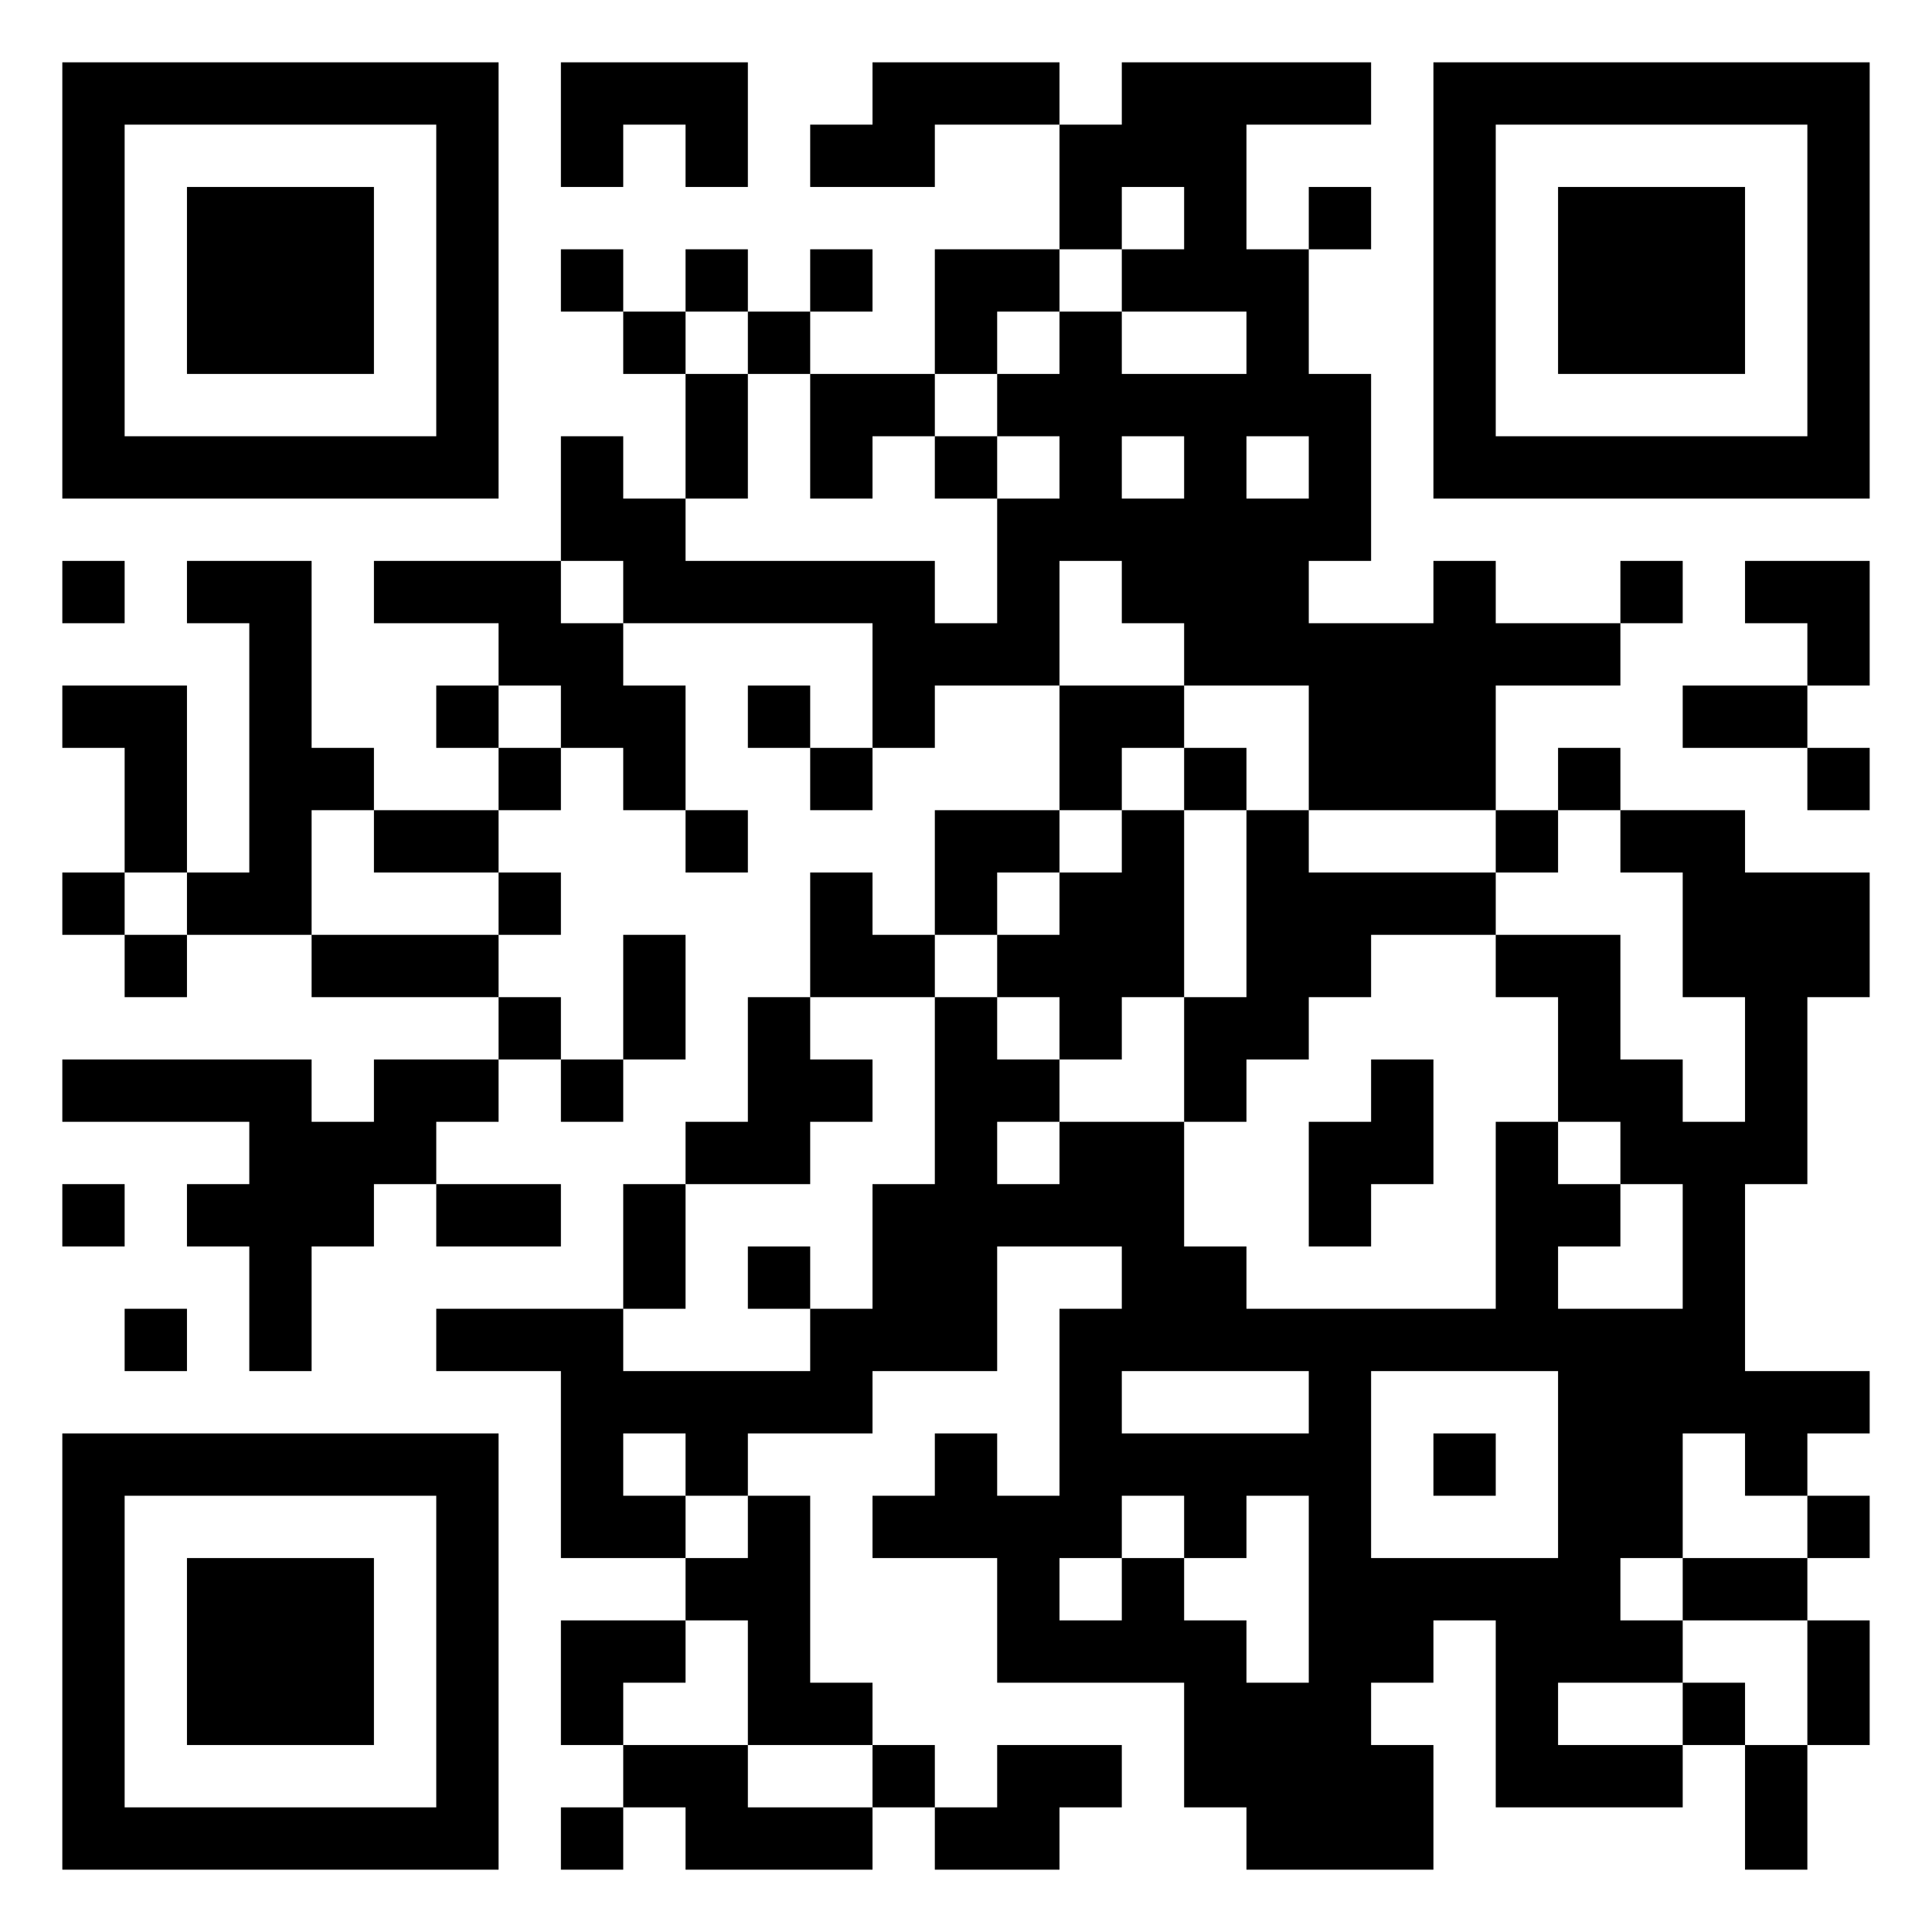
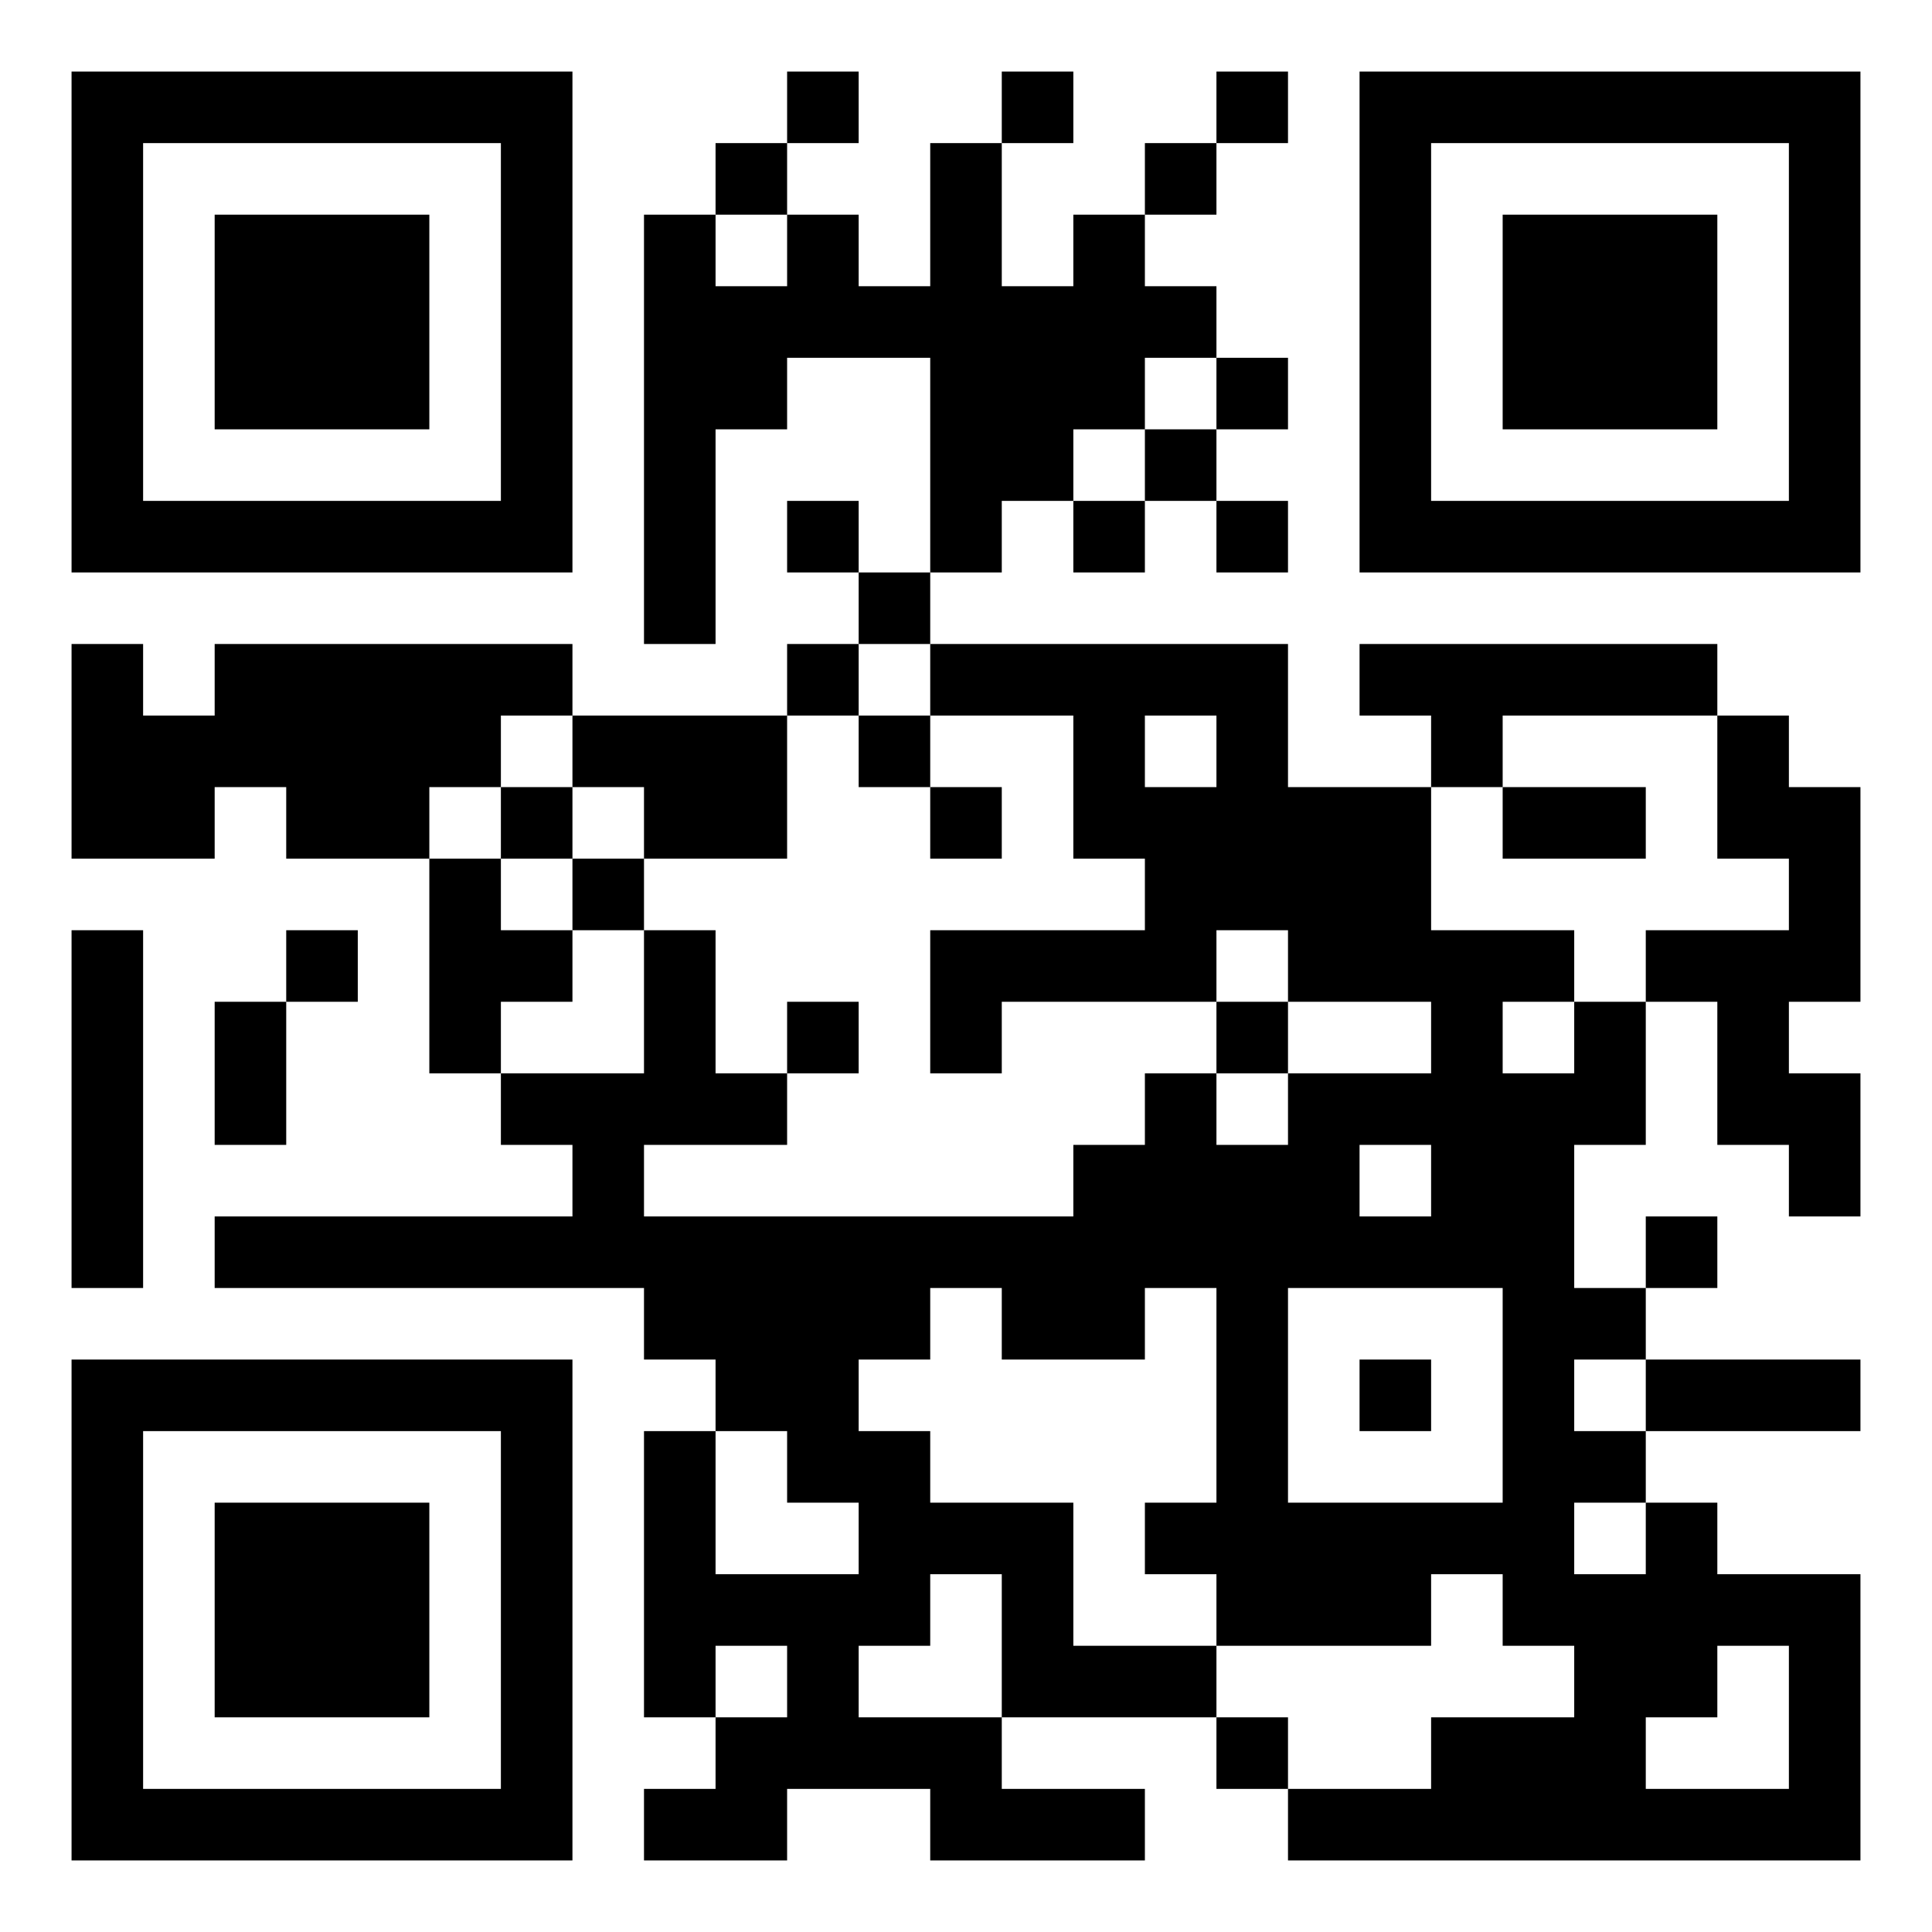
- <svg xmlns="http://www.w3.org/2000/svg" width="31mm" height="31mm" version="1.1" viewBox="0 0 31 31">
-   <path d="M1,1H2V2H1zM2,1H3V2H2zM3,1H4V2H3zM4,1H5V2H4zM5,1H6V2H5zM6,1H7V2H6zM7,1H8V2H7zM9,1H10V2H9zM10,1H11V2H10zM11,1H12V2H11zM14,1H15V2H14zM15,1H16V2H15zM16,1H17V2H16zM18,1H19V2H18zM19,1H20V2H19zM20,1H21V2H20zM21,1H22V2H21zM23,1H24V2H23zM24,1H25V2H24zM25,1H26V2H25zM26,1H27V2H26zM27,1H28V2H27zM28,1H29V2H28zM29,1H30V2H29zM1,2H2V3H1zM7,2H8V3H7zM9,2H10V3H9zM11,2H12V3H11zM13,2H14V3H13zM14,2H15V3H14zM17,2H18V3H17zM18,2H19V3H18zM19,2H20V3H19zM23,2H24V3H23zM29,2H30V3H29zM1,3H2V4H1zM3,3H4V4H3zM4,3H5V4H4zM5,3H6V4H5zM7,3H8V4H7zM17,3H18V4H17zM19,3H20V4H19zM21,3H22V4H21zM23,3H24V4H23zM25,3H26V4H25zM26,3H27V4H26zM27,3H28V4H27zM29,3H30V4H29zM1,4H2V5H1zM3,4H4V5H3zM4,4H5V5H4zM5,4H6V5H5zM7,4H8V5H7zM9,4H10V5H9zM11,4H12V5H11zM13,4H14V5H13zM15,4H16V5H15zM16,4H17V5H16zM18,4H19V5H18zM19,4H20V5H19zM20,4H21V5H20zM23,4H24V5H23zM25,4H26V5H25zM26,4H27V5H26zM27,4H28V5H27zM29,4H30V5H29zM1,5H2V6H1zM3,5H4V6H3zM4,5H5V6H4zM5,5H6V6H5zM7,5H8V6H7zM10,5H11V6H10zM12,5H13V6H12zM15,5H16V6H15zM17,5H18V6H17zM20,5H21V6H20zM23,5H24V6H23zM25,5H26V6H25zM26,5H27V6H26zM27,5H28V6H27zM29,5H30V6H29zM1,6H2V7H1zM7,6H8V7H7zM11,6H12V7H11zM13,6H14V7H13zM14,6H15V7H14zM16,6H17V7H16zM17,6H18V7H17zM18,6H19V7H18zM19,6H20V7H19zM20,6H21V7H20zM21,6H22V7H21zM23,6H24V7H23zM29,6H30V7H29zM1,7H2V8H1zM2,7H3V8H2zM3,7H4V8H3zM4,7H5V8H4zM5,7H6V8H5zM6,7H7V8H6zM7,7H8V8H7zM9,7H10V8H9zM11,7H12V8H11zM13,7H14V8H13zM15,7H16V8H15zM17,7H18V8H17zM19,7H20V8H19zM21,7H22V8H21zM23,7H24V8H23zM24,7H25V8H24zM25,7H26V8H25zM26,7H27V8H26zM27,7H28V8H27zM28,7H29V8H28zM29,7H30V8H29zM9,8H10V9H9zM10,8H11V9H10zM16,8H17V9H16zM17,8H18V9H17zM18,8H19V9H18zM19,8H20V9H19zM20,8H21V9H20zM21,8H22V9H21zM1,9H2V10H1zM3,9H4V10H3zM4,9H5V10H4zM6,9H7V10H6zM7,9H8V10H7zM8,9H9V10H8zM10,9H11V10H10zM11,9H12V10H11zM12,9H13V10H12zM13,9H14V10H13zM14,9H15V10H14zM16,9H17V10H16zM18,9H19V10H18zM19,9H20V10H19zM20,9H21V10H20zM23,9H24V10H23zM26,9H27V10H26zM28,9H29V10H28zM29,9H30V10H29zM4,10H5V11H4zM8,10H9V11H8zM9,10H10V11H9zM14,10H15V11H14zM15,10H16V11H15zM16,10H17V11H16zM19,10H20V11H19zM20,10H21V11H20zM21,10H22V11H21zM22,10H23V11H22zM23,10H24V11H23zM24,10H25V11H24zM25,10H26V11H25zM29,10H30V11H29zM1,11H2V12H1zM2,11H3V12H2zM4,11H5V12H4zM7,11H8V12H7zM9,11H10V12H9zM10,11H11V12H10zM12,11H13V12H12zM14,11H15V12H14zM17,11H18V12H17zM18,11H19V12H18zM21,11H22V12H21zM22,11H23V12H22zM23,11H24V12H23zM27,11H28V12H27zM28,11H29V12H28zM2,12H3V13H2zM4,12H5V13H4zM5,12H6V13H5zM8,12H9V13H8zM10,12H11V13H10zM13,12H14V13H13zM17,12H18V13H17zM19,12H20V13H19zM21,12H22V13H21zM22,12H23V13H22zM23,12H24V13H23zM25,12H26V13H25zM29,12H30V13H29zM2,13H3V14H2zM4,13H5V14H4zM6,13H7V14H6zM7,13H8V14H7zM11,13H12V14H11zM15,13H16V14H15zM16,13H17V14H16zM18,13H19V14H18zM20,13H21V14H20zM24,13H25V14H24zM26,13H27V14H26zM27,13H28V14H27zM1,14H2V15H1zM3,14H4V15H3zM4,14H5V15H4zM8,14H9V15H8zM13,14H14V15H13zM15,14H16V15H15zM17,14H18V15H17zM18,14H19V15H18zM20,14H21V15H20zM21,14H22V15H21zM22,14H23V15H22zM23,14H24V15H23zM27,14H28V15H27zM28,14H29V15H28zM29,14H30V15H29zM2,15H3V16H2zM5,15H6V16H5zM6,15H7V16H6zM7,15H8V16H7zM10,15H11V16H10zM13,15H14V16H13zM14,15H15V16H14zM16,15H17V16H16zM17,15H18V16H17zM18,15H19V16H18zM20,15H21V16H20zM21,15H22V16H21zM24,15H25V16H24zM25,15H26V16H25zM27,15H28V16H27zM28,15H29V16H28zM29,15H30V16H29zM8,16H9V17H8zM10,16H11V17H10zM12,16H13V17H12zM15,16H16V17H15zM17,16H18V17H17zM19,16H20V17H19zM20,16H21V17H20zM25,16H26V17H25zM28,16H29V17H28zM1,17H2V18H1zM2,17H3V18H2zM3,17H4V18H3zM4,17H5V18H4zM6,17H7V18H6zM7,17H8V18H7zM9,17H10V18H9zM12,17H13V18H12zM13,17H14V18H13zM15,17H16V18H15zM16,17H17V18H16zM19,17H20V18H19zM22,17H23V18H22zM25,17H26V18H25zM26,17H27V18H26zM28,17H29V18H28zM4,18H5V19H4zM5,18H6V19H5zM6,18H7V19H6zM11,18H12V19H11zM12,18H13V19H12zM15,18H16V19H15zM17,18H18V19H17zM18,18H19V19H18zM21,18H22V19H21zM22,18H23V19H22zM24,18H25V19H24zM26,18H27V19H26zM27,18H28V19H27zM28,18H29V19H28zM1,19H2V20H1zM3,19H4V20H3zM4,19H5V20H4zM5,19H6V20H5zM7,19H8V20H7zM8,19H9V20H8zM10,19H11V20H10zM14,19H15V20H14zM15,19H16V20H15zM16,19H17V20H16zM17,19H18V20H17zM18,19H19V20H18zM21,19H22V20H21zM24,19H25V20H24zM25,19H26V20H25zM27,19H28V20H27zM4,20H5V21H4zM10,20H11V21H10zM12,20H13V21H12zM14,20H15V21H14zM15,20H16V21H15zM18,20H19V21H18zM19,20H20V21H19zM24,20H25V21H24zM27,20H28V21H27zM2,21H3V22H2zM4,21H5V22H4zM7,21H8V22H7zM8,21H9V22H8zM9,21H10V22H9zM13,21H14V22H13zM14,21H15V22H14zM15,21H16V22H15zM17,21H18V22H17zM18,21H19V22H18zM19,21H20V22H19zM20,21H21V22H20zM21,21H22V22H21zM22,21H23V22H22zM23,21H24V22H23zM24,21H25V22H24zM25,21H26V22H25zM26,21H27V22H26zM27,21H28V22H27zM9,22H10V23H9zM10,22H11V23H10zM11,22H12V23H11zM12,22H13V23H12zM13,22H14V23H13zM17,22H18V23H17zM21,22H22V23H21zM25,22H26V23H25zM26,22H27V23H26zM27,22H28V23H27zM28,22H29V23H28zM29,22H30V23H29zM1,23H2V24H1zM2,23H3V24H2zM3,23H4V24H3zM4,23H5V24H4zM5,23H6V24H5zM6,23H7V24H6zM7,23H8V24H7zM9,23H10V24H9zM11,23H12V24H11zM15,23H16V24H15zM17,23H18V24H17zM18,23H19V24H18zM19,23H20V24H19zM20,23H21V24H20zM21,23H22V24H21zM23,23H24V24H23zM25,23H26V24H25zM26,23H27V24H26zM28,23H29V24H28zM1,24H2V25H1zM7,24H8V25H7zM9,24H10V25H9zM10,24H11V25H10zM12,24H13V25H12zM14,24H15V25H14zM15,24H16V25H15zM16,24H17V25H16zM17,24H18V25H17zM19,24H20V25H19zM21,24H22V25H21zM25,24H26V25H25zM26,24H27V25H26zM29,24H30V25H29zM1,25H2V26H1zM3,25H4V26H3zM4,25H5V26H4zM5,25H6V26H5zM7,25H8V26H7zM11,25H12V26H11zM12,25H13V26H12zM16,25H17V26H16zM18,25H19V26H18zM21,25H22V26H21zM22,25H23V26H22zM23,25H24V26H23zM24,25H25V26H24zM25,25H26V26H25zM27,25H28V26H27zM28,25H29V26H28zM1,26H2V27H1zM3,26H4V27H3zM4,26H5V27H4zM5,26H6V27H5zM7,26H8V27H7zM9,26H10V27H9zM10,26H11V27H10zM12,26H13V27H12zM16,26H17V27H16zM17,26H18V27H17zM18,26H19V27H18zM19,26H20V27H19zM21,26H22V27H21zM22,26H23V27H22zM24,26H25V27H24zM25,26H26V27H25zM26,26H27V27H26zM29,26H30V27H29zM1,27H2V28H1zM3,27H4V28H3zM4,27H5V28H4zM5,27H6V28H5zM7,27H8V28H7zM9,27H10V28H9zM12,27H13V28H12zM13,27H14V28H13zM19,27H20V28H19zM20,27H21V28H20zM21,27H22V28H21zM24,27H25V28H24zM27,27H28V28H27zM29,27H30V28H29zM1,28H2V29H1zM7,28H8V29H7zM10,28H11V29H10zM11,28H12V29H11zM14,28H15V29H14zM16,28H17V29H16zM17,28H18V29H17zM19,28H20V29H19zM20,28H21V29H20zM21,28H22V29H21zM22,28H23V29H22zM24,28H25V29H24zM25,28H26V29H25zM26,28H27V29H26zM28,28H29V29H28zM1,29H2V30H1zM2,29H3V30H2zM3,29H4V30H3zM4,29H5V30H4zM5,29H6V30H5zM6,29H7V30H6zM7,29H8V30H7zM9,29H10V30H9zM11,29H12V30H11zM12,29H13V30H12zM13,29H14V30H13zM15,29H16V30H15zM16,29H17V30H16zM20,29H21V30H20zM21,29H22V30H21zM22,29H23V30H22zM28,29H29V30H28z" id="qr-path" fill="#000000" fill-opacity="1" fill-rule="nonzero" stroke="none" />
+ <svg xmlns="http://www.w3.org/2000/svg" width="27mm" height="27mm" version="1.1" viewBox="0 0 27 27">
+   <path d="M1,1H2V2H1zM2,1H3V2H2zM3,1H4V2H3zM4,1H5V2H4zM5,1H6V2H5zM6,1H7V2H6zM7,1H8V2H7zM11,1H12V2H11zM14,1H15V2H14zM17,1H18V2H17zM19,1H20V2H19zM20,1H21V2H20zM21,1H22V2H21zM22,1H23V2H22zM23,1H24V2H23zM24,1H25V2H24zM25,1H26V2H25zM1,2H2V3H1zM7,2H8V3H7zM10,2H11V3H10zM13,2H14V3H13zM16,2H17V3H16zM19,2H20V3H19zM25,2H26V3H25zM1,3H2V4H1zM3,3H4V4H3zM4,3H5V4H4zM5,3H6V4H5zM7,3H8V4H7zM9,3H10V4H9zM11,3H12V4H11zM13,3H14V4H13zM15,3H16V4H15zM19,3H20V4H19zM21,3H22V4H21zM22,3H23V4H22zM23,3H24V4H23zM25,3H26V4H25zM1,4H2V5H1zM3,4H4V5H3zM4,4H5V5H4zM5,4H6V5H5zM7,4H8V5H7zM9,4H10V5H9zM10,4H11V5H10zM11,4H12V5H11zM12,4H13V5H12zM13,4H14V5H13zM14,4H15V5H14zM15,4H16V5H15zM16,4H17V5H16zM19,4H20V5H19zM21,4H22V5H21zM22,4H23V5H22zM23,4H24V5H23zM25,4H26V5H25zM1,5H2V6H1zM3,5H4V6H3zM4,5H5V6H4zM5,5H6V6H5zM7,5H8V6H7zM9,5H10V6H9zM10,5H11V6H10zM13,5H14V6H13zM14,5H15V6H14zM15,5H16V6H15zM17,5H18V6H17zM19,5H20V6H19zM21,5H22V6H21zM22,5H23V6H22zM23,5H24V6H23zM25,5H26V6H25zM1,6H2V7H1zM7,6H8V7H7zM9,6H10V7H9zM13,6H14V7H13zM14,6H15V7H14zM16,6H17V7H16zM19,6H20V7H19zM25,6H26V7H25zM1,7H2V8H1zM2,7H3V8H2zM3,7H4V8H3zM4,7H5V8H4zM5,7H6V8H5zM6,7H7V8H6zM7,7H8V8H7zM9,7H10V8H9zM11,7H12V8H11zM13,7H14V8H13zM15,7H16V8H15zM17,7H18V8H17zM19,7H20V8H19zM20,7H21V8H20zM21,7H22V8H21zM22,7H23V8H22zM23,7H24V8H23zM24,7H25V8H24zM25,7H26V8H25zM9,8H10V9H9zM12,8H13V9H12zM1,9H2V10H1zM3,9H4V10H3zM4,9H5V10H4zM5,9H6V10H5zM6,9H7V10H6zM7,9H8V10H7zM11,9H12V10H11zM13,9H14V10H13zM14,9H15V10H14zM15,9H16V10H15zM16,9H17V10H16zM17,9H18V10H17zM19,9H20V10H19zM20,9H21V10H20zM21,9H22V10H21zM22,9H23V10H22zM23,9H24V10H23zM1,10H2V11H1zM2,10H3V11H2zM3,10H4V11H3zM4,10H5V11H4zM5,10H6V11H5zM6,10H7V11H6zM8,10H9V11H8zM9,10H10V11H9zM10,10H11V11H10zM12,10H13V11H12zM15,10H16V11H15zM17,10H18V11H17zM20,10H21V11H20zM24,10H25V11H24zM1,11H2V12H1zM2,11H3V12H2zM4,11H5V12H4zM5,11H6V12H5zM7,11H8V12H7zM9,11H10V12H9zM10,11H11V12H10zM13,11H14V12H13zM15,11H16V12H15zM16,11H17V12H16zM17,11H18V12H17zM18,11H19V12H18zM19,11H20V12H19zM21,11H22V12H21zM22,11H23V12H22zM24,11H25V12H24zM25,11H26V12H25zM6,12H7V13H6zM8,12H9V13H8zM16,12H17V13H16zM17,12H18V13H17zM18,12H19V13H18zM19,12H20V13H19zM25,12H26V13H25zM1,13H2V14H1zM4,13H5V14H4zM6,13H7V14H6zM7,13H8V14H7zM9,13H10V14H9zM13,13H14V14H13zM14,13H15V14H14zM15,13H16V14H15zM16,13H17V14H16zM18,13H19V14H18zM19,13H20V14H19zM20,13H21V14H20zM21,13H22V14H21zM23,13H24V14H23zM24,13H25V14H24zM25,13H26V14H25zM1,14H2V15H1zM3,14H4V15H3zM6,14H7V15H6zM9,14H10V15H9zM11,14H12V15H11zM13,14H14V15H13zM17,14H18V15H17zM20,14H21V15H20zM22,14H23V15H22zM24,14H25V15H24zM1,15H2V16H1zM3,15H4V16H3zM7,15H8V16H7zM8,15H9V16H8zM9,15H10V16H9zM10,15H11V16H10zM16,15H17V16H16zM18,15H19V16H18zM19,15H20V16H19zM20,15H21V16H20zM21,15H22V16H21zM22,15H23V16H22zM24,15H25V16H24zM25,15H26V16H25zM1,16H2V17H1zM8,16H9V17H8zM15,16H16V17H15zM16,16H17V17H16zM17,16H18V17H17zM18,16H19V17H18zM20,16H21V17H20zM21,16H22V17H21zM25,16H26V17H25zM1,17H2V18H1zM3,17H4V18H3zM4,17H5V18H4zM5,17H6V18H5zM6,17H7V18H6zM7,17H8V18H7zM8,17H9V18H8zM9,17H10V18H9zM10,17H11V18H10zM11,17H12V18H11zM12,17H13V18H12zM13,17H14V18H13zM14,17H15V18H14zM15,17H16V18H15zM16,17H17V18H16zM17,17H18V18H17zM18,17H19V18H18zM19,17H20V18H19zM20,17H21V18H20zM21,17H22V18H21zM23,17H24V18H23zM9,18H10V19H9zM10,18H11V19H10zM11,18H12V19H11zM12,18H13V19H12zM14,18H15V19H14zM15,18H16V19H15zM17,18H18V19H17zM21,18H22V19H21zM22,18H23V19H22zM1,19H2V20H1zM2,19H3V20H2zM3,19H4V20H3zM4,19H5V20H4zM5,19H6V20H5zM6,19H7V20H6zM7,19H8V20H7zM10,19H11V20H10zM11,19H12V20H11zM17,19H18V20H17zM19,19H20V20H19zM21,19H22V20H21zM23,19H24V20H23zM24,19H25V20H24zM25,19H26V20H25zM1,20H2V21H1zM7,20H8V21H7zM9,20H10V21H9zM11,20H12V21H11zM12,20H13V21H12zM17,20H18V21H17zM21,20H22V21H21zM22,20H23V21H22zM1,21H2V22H1zM3,21H4V22H3zM4,21H5V22H4zM5,21H6V22H5zM7,21H8V22H7zM9,21H10V22H9zM12,21H13V22H12zM13,21H14V22H13zM14,21H15V22H14zM16,21H17V22H16zM17,21H18V22H17zM18,21H19V22H18zM19,21H20V22H19zM20,21H21V22H20zM21,21H22V22H21zM23,21H24V22H23zM1,22H2V23H1zM3,22H4V23H3zM4,22H5V23H4zM5,22H6V23H5zM7,22H8V23H7zM9,22H10V23H9zM10,22H11V23H10zM11,22H12V23H11zM12,22H13V23H12zM14,22H15V23H14zM17,22H18V23H17zM18,22H19V23H18zM19,22H20V23H19zM21,22H22V23H21zM22,22H23V23H22zM23,22H24V23H23zM24,22H25V23H24zM25,22H26V23H25zM1,23H2V24H1zM3,23H4V24H3zM4,23H5V24H4zM5,23H6V24H5zM7,23H8V24H7zM9,23H10V24H9zM11,23H12V24H11zM14,23H15V24H14zM15,23H16V24H15zM16,23H17V24H16zM22,23H23V24H22zM23,23H24V24H23zM25,23H26V24H25zM1,24H2V25H1zM7,24H8V25H7zM10,24H11V25H10zM11,24H12V25H11zM12,24H13V25H12zM13,24H14V25H13zM17,24H18V25H17zM20,24H21V25H20zM21,24H22V25H21zM22,24H23V25H22zM25,24H26V25H25zM1,25H2V26H1zM2,25H3V26H2zM3,25H4V26H3zM4,25H5V26H4zM5,25H6V26H5zM6,25H7V26H6zM7,25H8V26H7zM9,25H10V26H9zM10,25H11V26H10zM13,25H14V26H13zM14,25H15V26H14zM15,25H16V26H15zM18,25H19V26H18zM19,25H20V26H19zM20,25H21V26H20zM21,25H22V26H21zM22,25H23V26H22zM23,25H24V26H23zM24,25H25V26H24zM25,25H26V26H25z" id="qr-path" fill="#000000" fill-opacity="1" fill-rule="nonzero" stroke="none" />
</svg>
